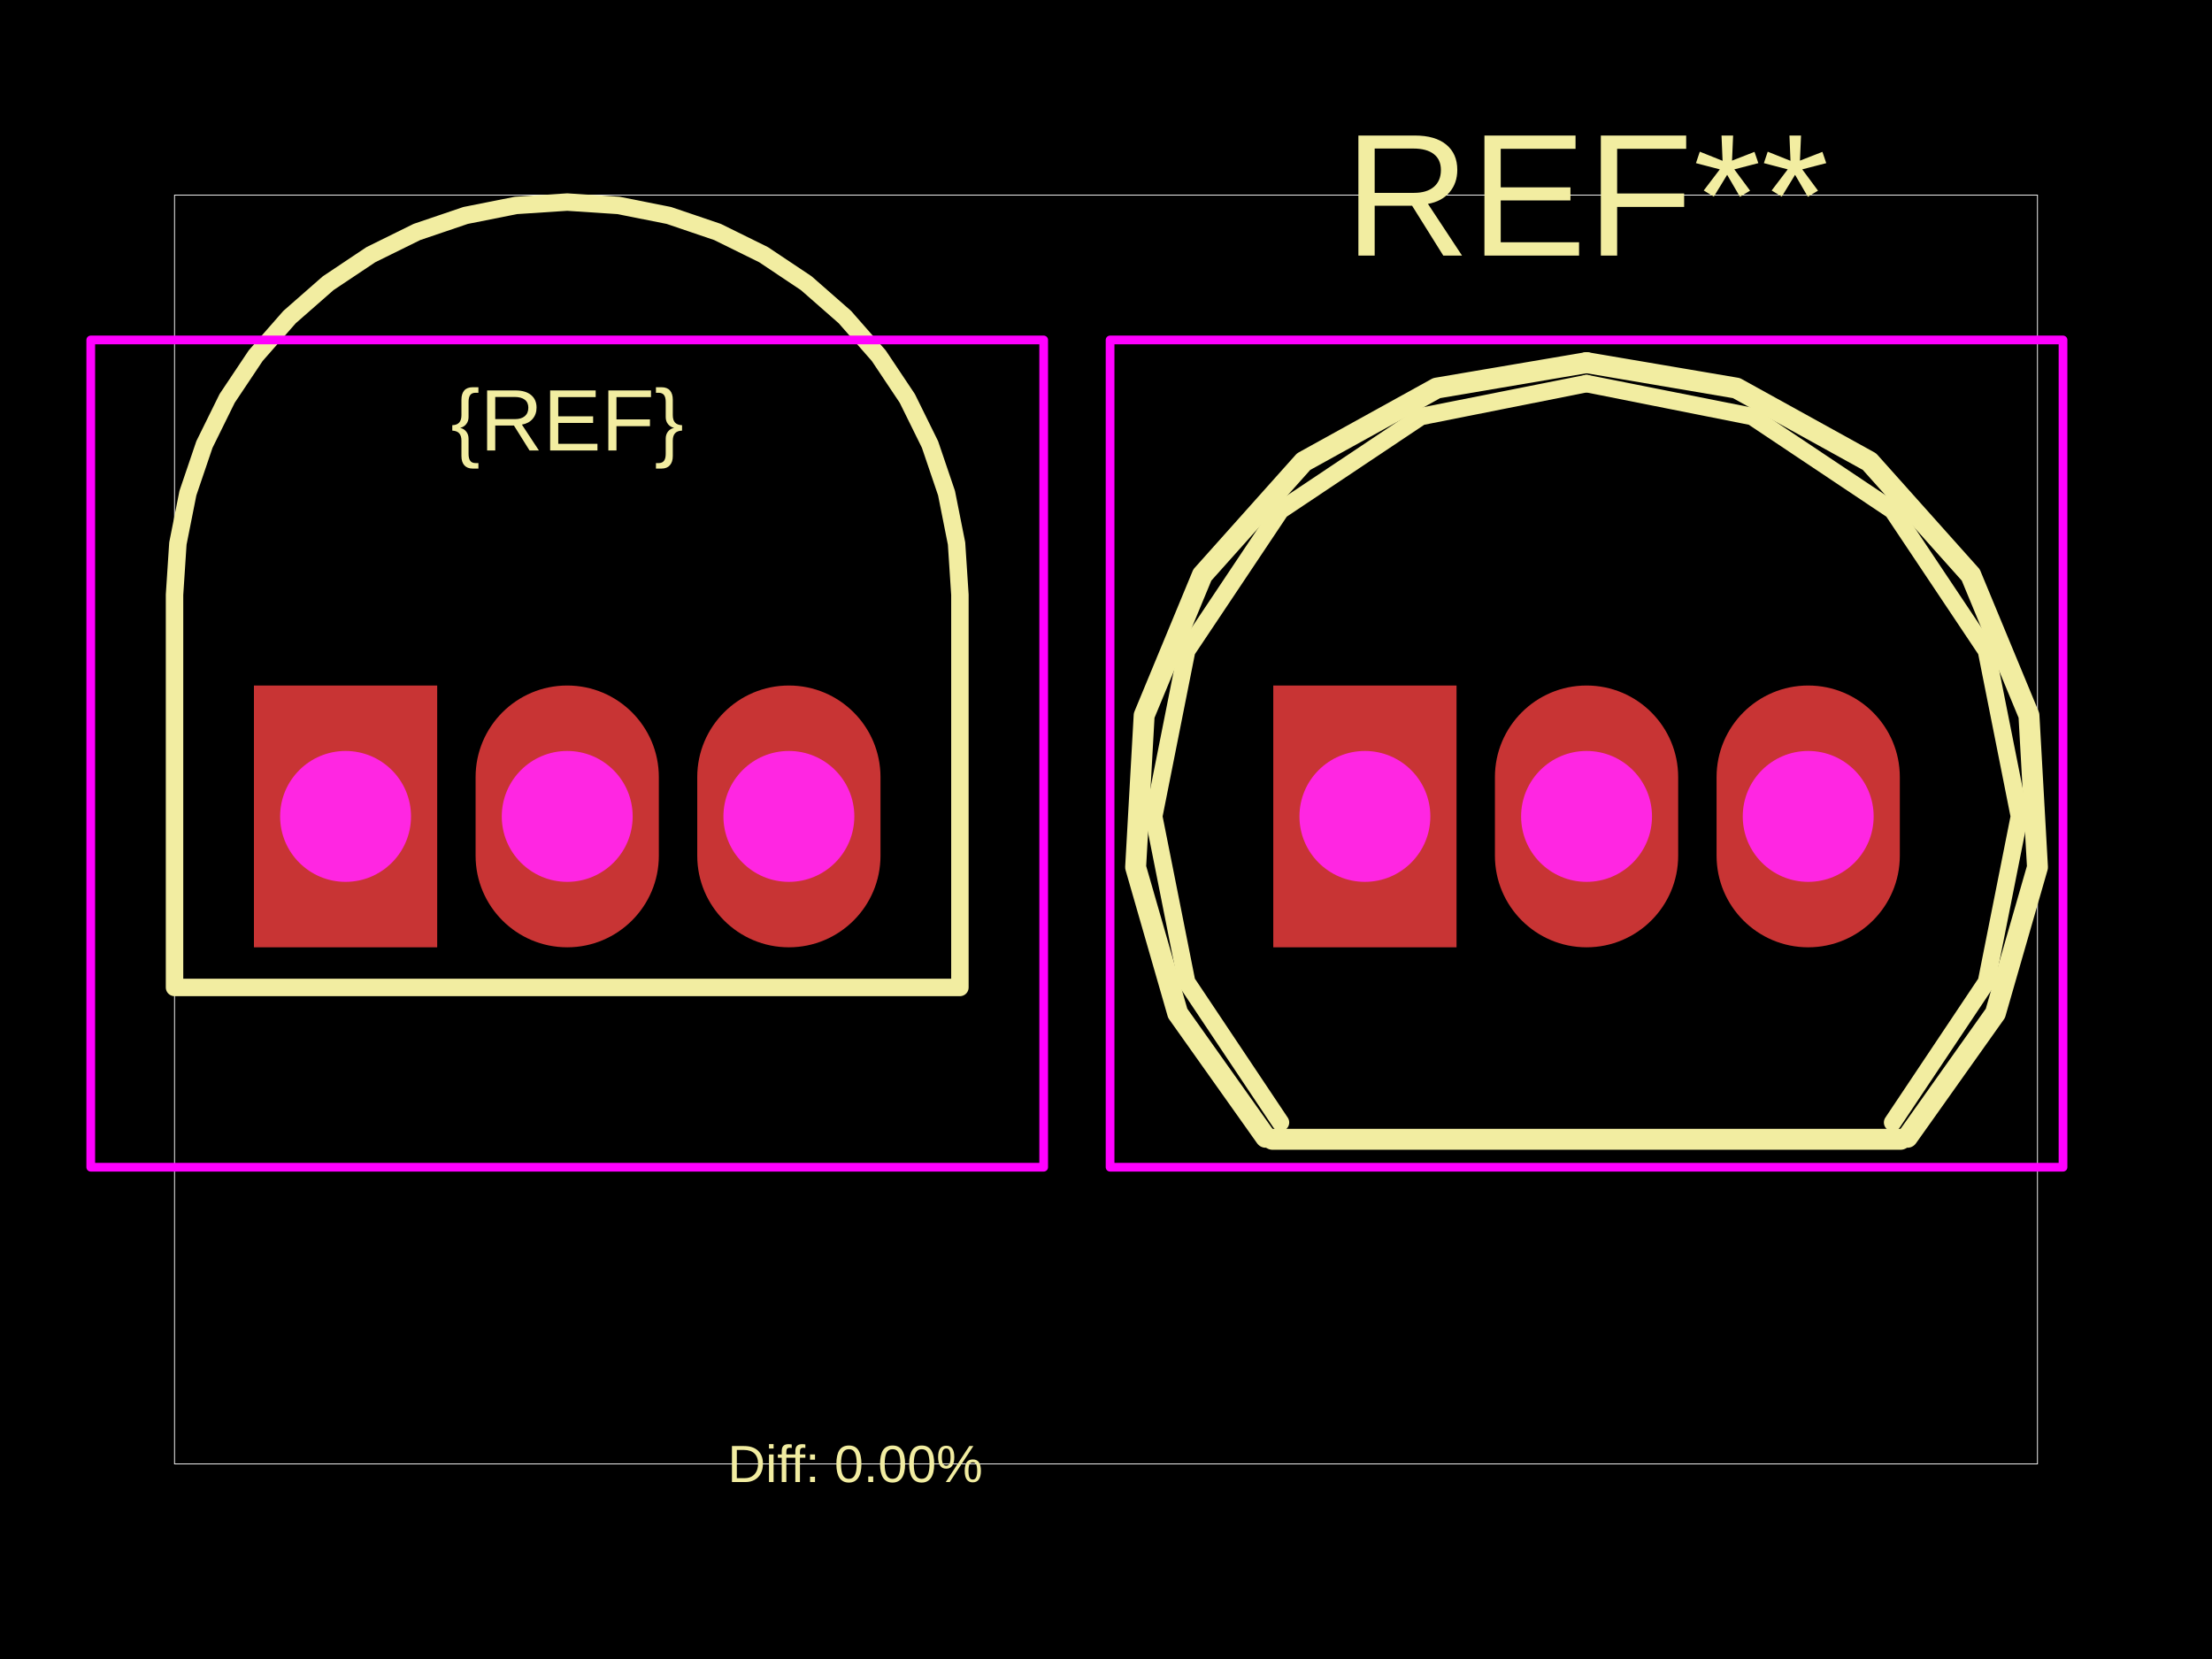
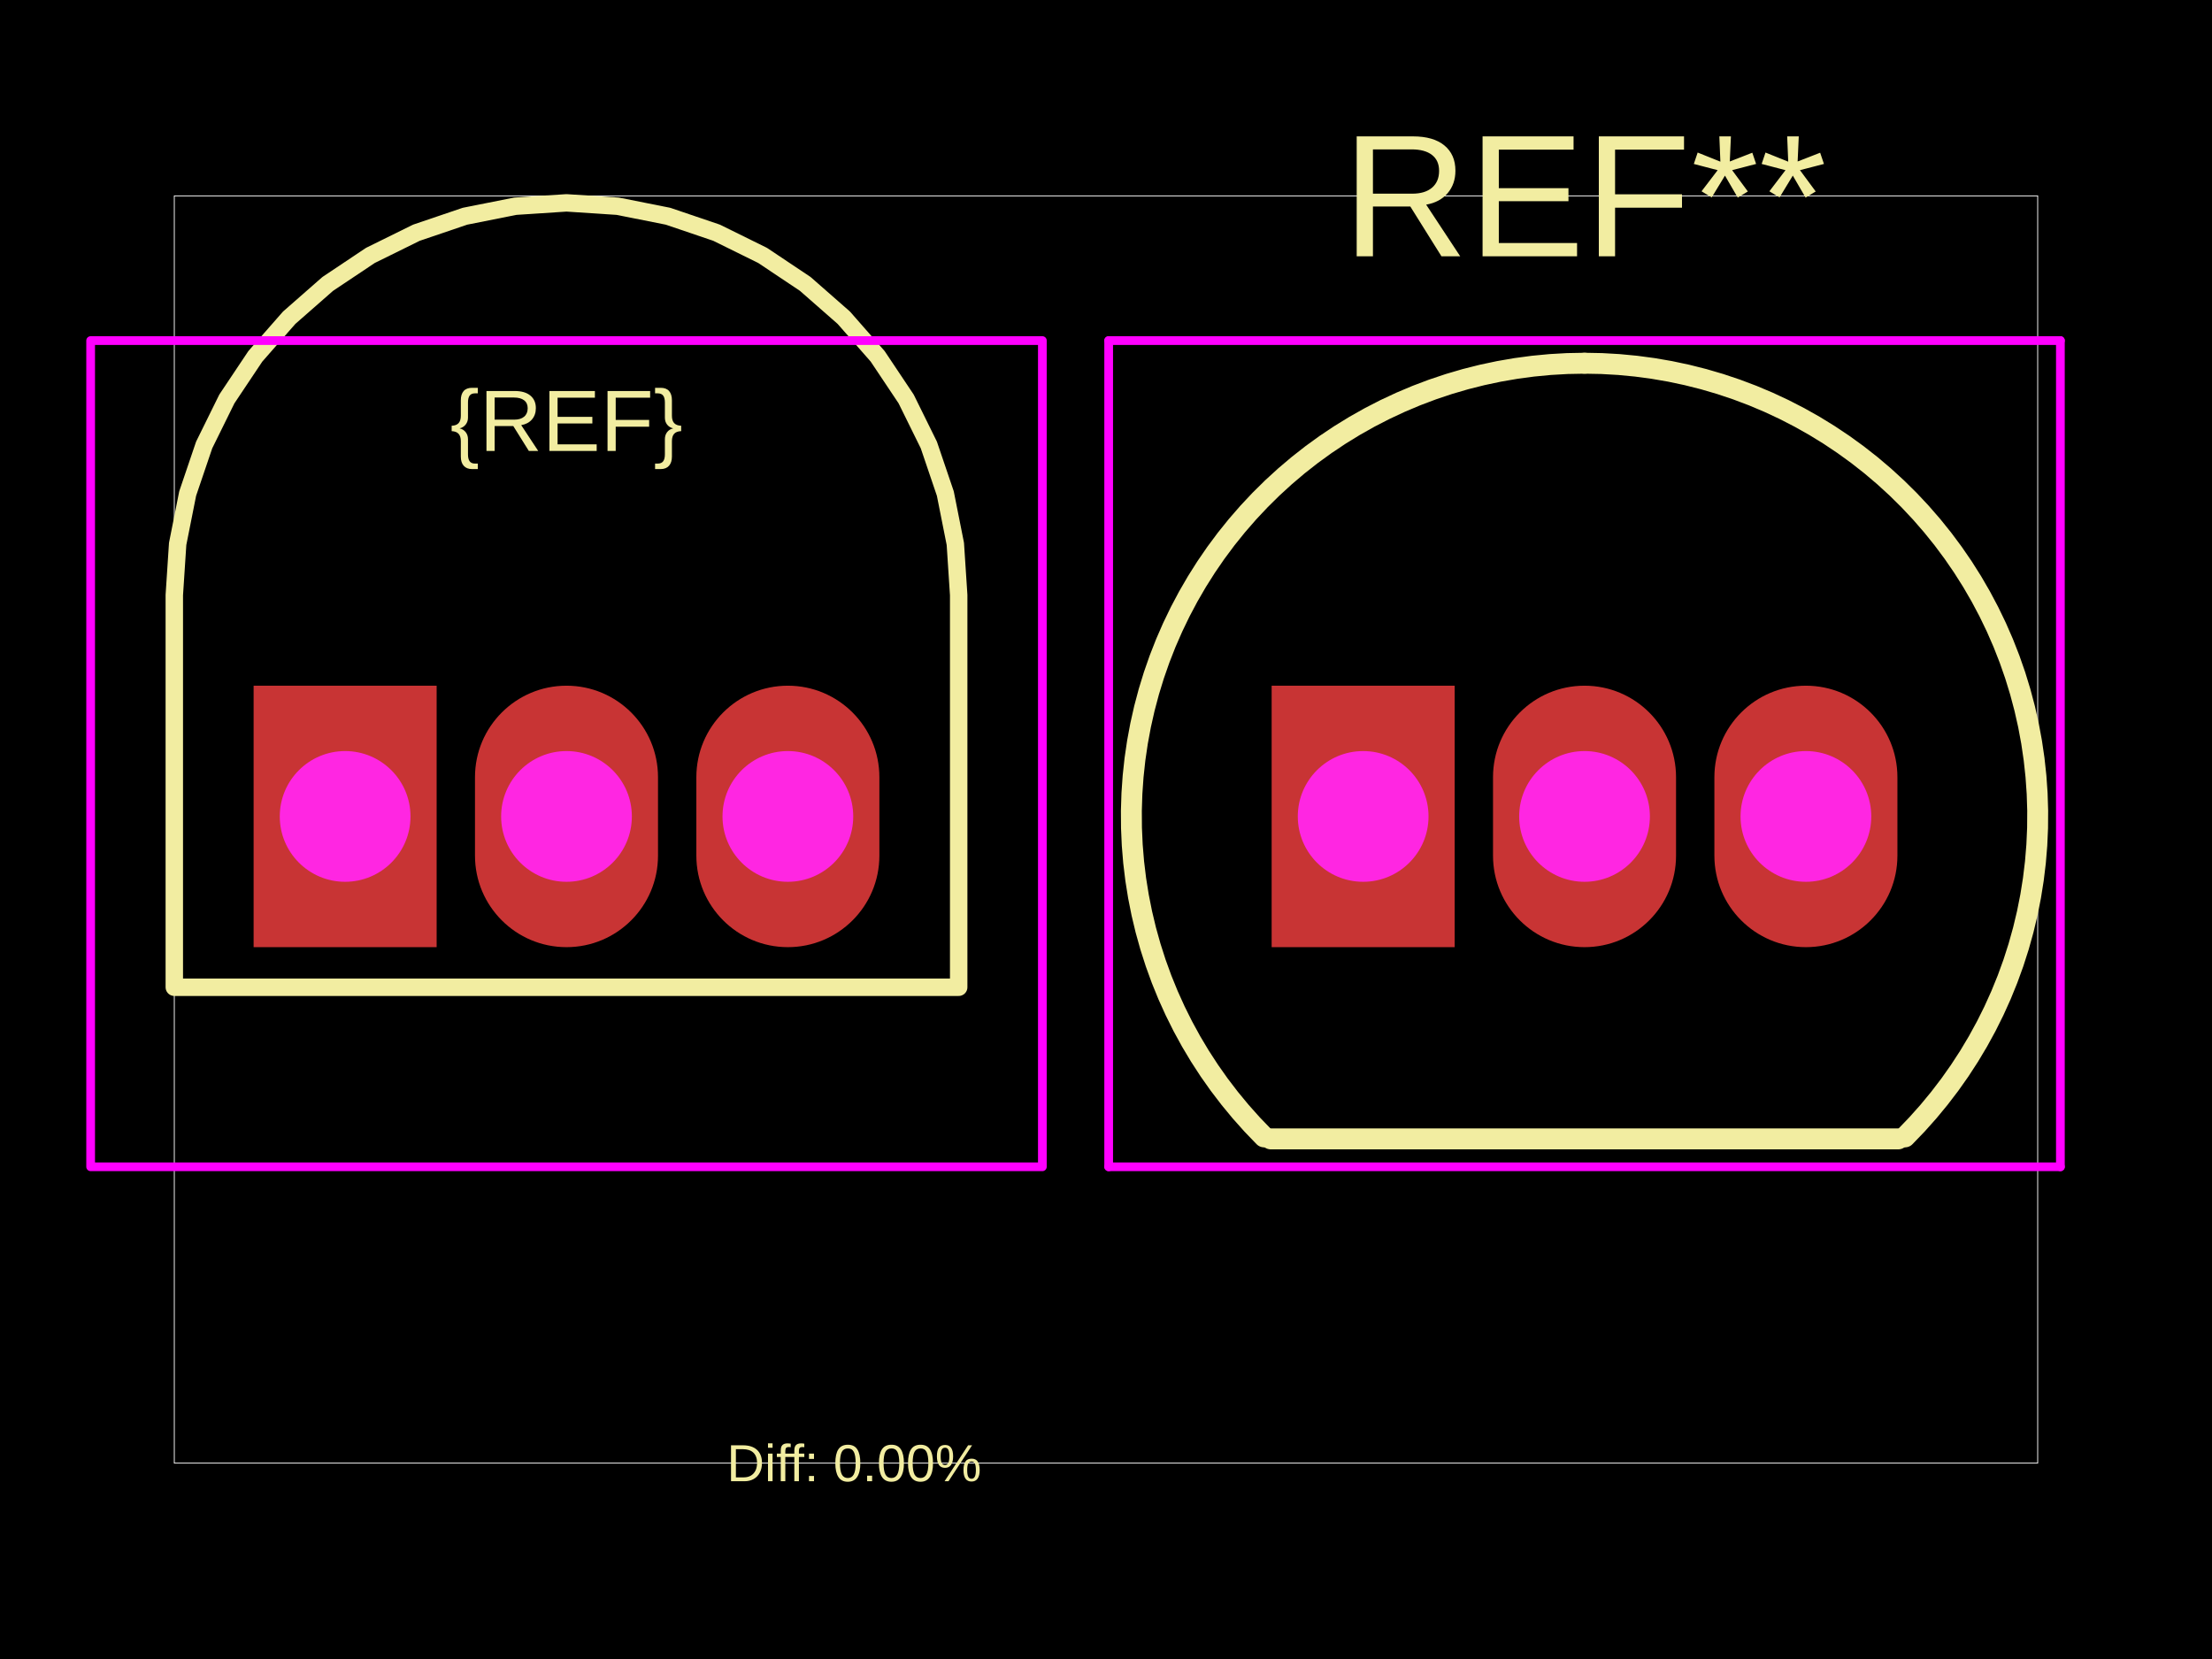
<svg xmlns="http://www.w3.org/2000/svg" width="800" height="600">
  <style />
  <rect class="boundary" x="0" y="0" fill="#000" width="800" height="600" data-type="pcb_background" data-pcb-layer="global" />
-   <rect class="pcb-boundary" fill="none" stroke="#fff" stroke-width="0.3" x="63.121" y="70.556" width="673.758" height="458.888" data-type="pcb_boundary" data-pcb-layer="global" />
-   <path class="pcb-silkscreen pcb-silkscreen-top" d="M 347.164 215.103 L 345.949 196.565 L 342.325 178.345 L 336.353 160.753 L 328.137 144.092 L 317.816 128.645 L 305.567 114.678 L 291.6 102.429 L 276.153 92.108 L 259.492 83.892 L 241.9 77.92 L 223.68 74.296 L 205.142 73.081 L 186.605 74.296 L 168.385 77.92 L 150.793 83.892 L 134.132 92.108 L 118.685 102.429 L 104.718 114.678 L 92.469 128.645 L 82.148 144.092 L 73.932 160.753 L 67.96 178.345 L 64.336 196.565 L 63.121 215.103 L 63.121 357.124 L 347.164 357.124 L 347.164 215.103 Z" fill="none" stroke="#f2eda1" stroke-width="6.312" stroke-linecap="round" stroke-linejoin="round" data-pcb-component-id="" data-pcb-silkscreen-path-id="" data-type="pcb_silkscreen_path" data-pcb-layer="top" />
-   <text x="0" y="0" dx="0" dy="0" fill="#f2eda1" font-family="Arial, sans-serif" font-size="31.56" text-anchor="middle" dominant-baseline="central" transform="matrix(1,0,0,1,205.1425,151.9818)" class="pcb-silkscreen-text pcb-silkscreen-top" data-pcb-silkscreen-text-id="pcb_component_1" stroke="none" data-type="pcb_silkscreen_text" data-pcb-layer="top">{REF}</text>
-   <path class="pcb-silkscreen pcb-silkscreen-top" d="M 460.18 412.039 L 687.415 412.039" fill="none" stroke="#f2eda1" stroke-width="7.574" stroke-linecap="round" stroke-linejoin="round" data-pcb-component-id="pcb_component_0" data-pcb-silkscreen-path-id="pcb_silkscreen_path_0" data-type="pcb_silkscreen_path" data-pcb-layer="top" />
-   <path class="pcb-silkscreen pcb-silkscreen-top" d="M 457.751 411.312 L 425.936 366.472 L 410.715 313.641 L 413.798 258.747 L 434.838 207.952 L 471.474 166.956 L 519.594 140.361 L 573.797 131.152" fill="none" stroke="#f2eda1" stroke-width="7.574" stroke-linecap="round" stroke-linejoin="round" data-pcb-component-id="pcb_component_0" data-pcb-silkscreen-path-id="pcb_silkscreen_path_1" data-type="pcb_silkscreen_path" data-pcb-layer="top" />
-   <path class="pcb-silkscreen pcb-silkscreen-top" d="M 573.797 131.152 L 628.001 140.361 L 676.121 166.956 L 712.756 207.952 L 733.796 258.747 L 736.879 313.641 L 721.659 366.472 L 689.843 411.312" fill="none" stroke="#f2eda1" stroke-width="7.574" stroke-linecap="round" stroke-linejoin="round" data-pcb-component-id="pcb_component_0" data-pcb-silkscreen-path-id="pcb_silkscreen_path_2" data-type="pcb_silkscreen_path" data-pcb-layer="top" />
-   <path class="pcb-silkscreen pcb-silkscreen-top" d="M 463.107 405.956 L 429.174 355.171 L 417.258 295.266 L 429.174 235.361 L 463.107 184.576 L 513.892 150.642 L 573.797 138.726" fill="none" stroke="#f2eda1" stroke-width="6.312" stroke-linecap="round" stroke-linejoin="round" data-pcb-component-id="pcb_component_0" data-pcb-silkscreen-path-id="pcb_silkscreen_path_3" data-type="pcb_silkscreen_path" data-pcb-layer="top" />
-   <path class="pcb-silkscreen pcb-silkscreen-top" d="M 573.797 138.726 L 633.702 150.642 L 684.487 184.576 L 718.421 235.361 L 730.337 295.266 L 718.421 355.171 L 684.487 405.956" fill="none" stroke="#f2eda1" stroke-width="6.312" stroke-linecap="round" stroke-linejoin="round" data-pcb-component-id="pcb_component_0" data-pcb-silkscreen-path-id="pcb_silkscreen_path_4" data-type="pcb_silkscreen_path" data-pcb-layer="top" />
-   <text x="0" y="0" dx="0" dy="0" fill="#f2eda1" font-family="Arial, sans-serif" font-size="63.121" text-anchor="middle" dominant-baseline="central" transform="matrix(1,0,0,1,573.7971,70.55602)" class="pcb-silkscreen-text pcb-silkscreen-top" data-pcb-silkscreen-text-id="pcb_component_0" stroke="none" data-type="pcb_silkscreen_text" data-pcb-layer="top">REF**</text>
-   <text x="0" y="0" dx="0" dy="0" fill="#f2eda1" font-family="Arial, sans-serif" font-size="18.936" text-anchor="middle" dominant-baseline="central" transform="matrix(1,0,0,1,309.3064,529.444)" class="pcb-silkscreen-text pcb-silkscreen-top" data-pcb-silkscreen-text-id="" stroke="none" data-type="pcb_silkscreen_text" data-pcb-layer="top">Diff: 0.00%</text>
-   <polygon points="32.823,122.946 32.823,422.139 377.462,422.139 377.462,122.946" class="pcb-courtyard-outline pcb-courtyard-top" data-pcb-courtyard-outline-id="" data-type="pcb_courtyard_outline" data-pcb-layer="top" fill="none" stroke="#FF00FF" stroke-width="3.156" stroke-linejoin="round" />
-   <polygon points="401.477,122.946 401.477,422.139 746.117,422.139 746.117,122.946" class="pcb-courtyard-outline pcb-courtyard-top" data-pcb-courtyard-outline-id="pcb_courtyard_outline_0" data-type="pcb_courtyard_outline" data-pcb-layer="top" fill="none" stroke="#FF00FF" stroke-width="3.156" stroke-linejoin="round" />
+   <rect class="pcb-boundary" fill="none" stroke="#fff" stroke-width="0.3" x="63.04" y="70.848" width="673.919" height="458.304" data-type="pcb_boundary" data-pcb-layer="global" />
+   <path class="pcb-silkscreen pcb-silkscreen-top" d="M 346.723 215.211 L 345.509 196.697 L 341.89 178.499 L 335.926 160.93 L 327.72 144.29 L 317.412 128.863 L 305.178 114.914 L 291.229 102.68 L 275.802 92.373 L 259.162 84.166 L 241.593 78.203 L 223.396 74.583 L 204.882 73.369 L 186.368 74.583 L 168.17 78.203 L 150.601 84.166 L 133.961 92.373 L 118.534 102.68 L 104.585 114.914 L 92.351 128.863 L 82.044 144.29 L 73.837 160.93 L 67.874 178.499 L 64.254 196.697 L 63.04 215.211 L 63.04 357.052 L 346.723 357.052 L 346.723 215.211 Z" fill="none" stroke="#f2eda1" stroke-width="6.304" stroke-linecap="round" stroke-linejoin="round" data-pcb-component-id="" data-pcb-silkscreen-path-id="" data-type="pcb_silkscreen_path" data-pcb-layer="top" />
+   <text x="0" y="0" dx="0" dy="0" fill="#f2eda1" font-family="Arial, sans-serif" font-size="31.52" text-anchor="middle" dominant-baseline="central" transform="matrix(1,0,0,1,204.8816,152.1701)" class="pcb-silkscreen-text pcb-silkscreen-top" data-pcb-silkscreen-text-id="pcb_component_1" stroke="none" data-type="pcb_silkscreen_text" data-pcb-layer="top">{REF}</text>
+   <text x="0" y="0" dx="0" dy="0" fill="#f2eda1" font-family="Arial, sans-serif" font-size="63.04" text-anchor="middle" dominant-baseline="central" transform="matrix(1,0,0,1,573.0674,70.84783)" class="pcb-silkscreen-text pcb-silkscreen-top" data-pcb-silkscreen-text-id="pcb_component_0" stroke="none" data-type="pcb_silkscreen_text" data-pcb-layer="top">REF**</text>
+   <path class="pcb-silkscreen pcb-silkscreen-top" d="M 459.595 411.897 L 686.54 411.897" fill="none" stroke="#f2eda1" stroke-width="7.565" stroke-linecap="round" stroke-linejoin="round" data-pcb-component-id="pcb_component_0" data-pcb-silkscreen-path-id="pcb_silkscreen_path_0" data-type="pcb_silkscreen_path" data-pcb-layer="top" />
+   <path class="pcb-silkscreen pcb-silkscreen-top" d="M 457.169 411.171 L 452.849 406.683 L 448.703 402.035 L 444.736 397.233 L 440.955 392.284 L 437.365 387.194 L 433.97 381.972 L 430.776 376.625 L 427.788 371.16 L 425.01 365.585 L 422.445 359.909 L 420.098 354.14 L 417.972 348.285 L 416.07 342.354 L 414.394 336.355 L 412.948 330.297 L 411.733 324.188 L 410.751 318.037 L 410.003 311.854 L 409.491 305.647 L 409.215 299.424 L 409.175 293.196 L 409.372 286.97 L 409.806 280.757 L 410.475 274.564 L 411.38 268.402 L 412.517 262.278 L 413.887 256.202 L 415.486 250.182 L 417.313 244.228 L 419.365 238.347 L 421.639 232.548 L 424.131 226.84 L 426.839 221.231 L 429.757 215.728 L 432.883 210.341 L 436.211 205.076 L 439.737 199.942 L 443.455 194.945 L 447.36 190.093 L 451.447 185.392 L 455.71 180.851 L 460.142 176.475 L 464.737 172.27 L 469.489 168.243 L 474.39 164.399 L 479.434 160.745 L 484.612 157.284 L 489.919 154.023 L 495.346 150.966 L 500.884 148.117 L 506.528 145.481 L 512.267 143.061 L 518.094 140.861 L 524 138.884 L 529.977 137.132 L 536.017 135.609 L 542.11 134.317 L 548.248 133.257 L 554.421 132.431 L 560.622 131.84 L 566.84 131.485 L 573.067 131.367" fill="none" stroke="#f2eda1" stroke-width="7.565" stroke-linecap="round" stroke-linejoin="round" data-pcb-component-id="pcb_component_0" data-pcb-silkscreen-path-id="pcb_silkscreen_path_1" data-type="pcb_silkscreen_path" data-pcb-layer="top" />
+   <path class="pcb-silkscreen pcb-silkscreen-top" d="M 573.067 131.367 L 579.295 131.485 L 585.513 131.84 L 591.714 132.431 L 597.887 133.257 L 604.025 134.317 L 610.118 135.609 L 616.157 137.132 L 622.135 138.884 L 628.041 140.861 L 633.868 143.061 L 639.607 145.481 L 645.25 148.117 L 650.789 150.966 L 656.216 154.023 L 661.522 157.284 L 666.701 160.745 L 671.745 164.399 L 676.646 168.243 L 681.398 172.27 L 685.993 176.475 L 690.425 180.851 L 694.687 185.392 L 698.774 190.093 L 702.68 194.945 L 706.398 199.942 L 709.924 205.076 L 713.252 210.341 L 716.377 215.728 L 719.296 221.231 L 722.004 226.84 L 724.496 232.548 L 726.77 238.347 L 728.822 244.228 L 730.649 250.182 L 732.248 256.202 L 733.618 262.278 L 734.755 268.402 L 735.659 274.564 L 736.329 280.757 L 736.762 286.97 L 736.96 293.196 L 736.92 299.424 L 736.644 305.647 L 736.132 311.854 L 735.384 318.037 L 734.402 324.188 L 733.187 330.297 L 731.74 336.355 L 730.065 342.354 L 728.163 348.285 L 726.036 354.14 L 723.689 359.909 L 721.125 365.585 L 718.346 371.16 L 715.358 376.625 L 712.165 381.972 L 708.77 387.194 L 705.18 392.284 L 701.398 397.233 L 697.432 402.035 L 693.286 406.683 L 688.966 411.171" fill="none" stroke="#f2eda1" stroke-width="7.565" stroke-linecap="round" stroke-linejoin="round" data-pcb-component-id="pcb_component_0" data-pcb-silkscreen-path-id="pcb_silkscreen_path_2" data-type="pcb_silkscreen_path" data-pcb-layer="top" />
+   <text x="0" y="0" dx="0" dy="0" fill="#f2eda1" font-family="Arial, sans-serif" font-size="18.912" text-anchor="middle" dominant-baseline="central" transform="matrix(1,0,0,1,308.9131,529.1522)" class="pcb-silkscreen-text pcb-silkscreen-top" data-pcb-silkscreen-text-id="" stroke="none" data-type="pcb_silkscreen_text" data-pcb-layer="top">Diff: 0.00%</text>
+   <polygon points="32.781,123.171 32.781,421.983 376.982,421.983 376.982,123.171" class="pcb-courtyard-outline pcb-courtyard-top" data-pcb-courtyard-outline-id="" data-type="pcb_courtyard_outline" data-pcb-layer="top" fill="none" stroke="#FF00FF" stroke-width="3.152" stroke-linejoin="round" />
+   <polygon points="400.967,123.171 400.967,421.983" class="pcb-courtyard-outline pcb-courtyard-top" data-pcb-courtyard-outline-id="pcb_courtyard_outline_0" data-type="pcb_courtyard_outline" data-pcb-layer="top" fill="none" stroke="#FF00FF" stroke-width="3.152" stroke-linejoin="round" />
+   <polygon points="400.967,123.171 745.168,123.171" class="pcb-courtyard-outline pcb-courtyard-top" data-pcb-courtyard-outline-id="pcb_courtyard_outline_1" data-type="pcb_courtyard_outline" data-pcb-layer="top" fill="none" stroke="#FF00FF" stroke-width="3.152" stroke-linejoin="round" />
+   <polygon points="745.168,421.983 400.967,421.983" class="pcb-courtyard-outline pcb-courtyard-top" data-pcb-courtyard-outline-id="pcb_courtyard_outline_2" data-type="pcb_courtyard_outline" data-pcb-layer="top" fill="none" stroke="#FF00FF" stroke-width="3.152" stroke-linejoin="round" />
+   <polygon points="745.168,421.983 745.168,123.171" class="pcb-courtyard-outline pcb-courtyard-top" data-pcb-courtyard-outline-id="pcb_courtyard_outline_3" data-type="pcb_courtyard_outline" data-pcb-layer="top" fill="none" stroke="#FF00FF" stroke-width="3.152" stroke-linejoin="round" />
  <g data-type="pcb_plated_hole" data-pcb-layer="through">
-     <rect class="pcb-hole-outer-pad" fill="rgb(200, 52, 52)" x="91.841" y="247.925" width="66.277" height="94.681" data-type="pcb_plated_hole" data-pcb-layer="top" />
-     <circle class="pcb-hole-inner" fill="#FF26E2" cx="124.979" cy="295.266" r="23.67" data-type="pcb_plated_hole_drill" data-pcb-layer="drill" />
+     <rect class="pcb-hole-outer-pad" fill="rgb(200, 52, 52)" x="91.724" y="247.992" width="66.193" height="94.561" data-type="pcb_plated_hole" data-pcb-layer="top" />
+     <circle class="pcb-hole-inner" fill="#FF26E2" cx="124.82" cy="295.272" r="23.64" data-type="pcb_plated_hole_drill" data-pcb-layer="drill" />
  </g>
  <g data-type="pcb_plated_hole" data-pcb-layer="through">
-     <path class="pcb-hole-outer" fill="rgb(200, 52, 52)" d="M33.138,-14.202 v28.404 a33.138,33.138 0 0 1 -66.277,0 v-28.404 a33.138,33.138 0 0 1 66.277,0 z" transform="translate(205.1425 295.2659)" data-type="pcb_plated_hole" data-pcb-layer="top" />
-     <path class="pcb-hole-inner" fill="#FF26E2" d="M-23.67,0 a23.67,23.67 0 0 1 47.341,0 a23.67,23.67 0 0 1 -47.341,0 z" transform="translate(205.1425 295.2659)" data-type="pcb_plated_hole_drill" data-pcb-layer="drill" />
+     <path class="pcb-hole-outer" fill="rgb(200, 52, 52)" d="M33.096,-14.184 v28.368 a33.096,33.096 0 0 1 -66.193,0 v-28.368 a33.096,33.096 0 0 1 66.193,0 z" transform="translate(204.8816 295.272)" data-type="pcb_plated_hole" data-pcb-layer="top" />
+     <path class="pcb-hole-inner" fill="#FF26E2" d="M-23.64,0 a23.64,23.64 0 0 1 47.28,0 a23.64,23.64 0 0 1 -47.28,0 z" transform="translate(204.8816 295.272)" data-type="pcb_plated_hole_drill" data-pcb-layer="drill" />
  </g>
  <g data-type="pcb_plated_hole" data-pcb-layer="through">
-     <path class="pcb-hole-outer" fill="rgb(200, 52, 52)" d="M33.138,-14.202 v28.404 a33.138,33.138 0 0 1 -66.277,0 v-28.404 a33.138,33.138 0 0 1 66.277,0 z" transform="translate(285.3059 295.2659)" data-type="pcb_plated_hole" data-pcb-layer="top" />
-     <path class="pcb-hole-inner" fill="#FF26E2" d="M-23.67,0 a23.67,23.67 0 0 1 47.341,0 a23.67,23.67 0 0 1 -47.341,0 z" transform="translate(285.3059 295.2659)" data-type="pcb_plated_hole_drill" data-pcb-layer="drill" />
+     <path class="pcb-hole-outer" fill="rgb(200, 52, 52)" d="M33.096,-14.184 v28.368 a33.096,33.096 0 0 1 -66.193,0 v-28.368 a33.096,33.096 0 0 1 66.193,0 z" transform="translate(284.943 295.272)" data-type="pcb_plated_hole" data-pcb-layer="top" />
+     <path class="pcb-hole-inner" fill="#FF26E2" d="M-23.64,0 a23.64,23.64 0 0 1 47.28,0 a23.64,23.64 0 0 1 -47.28,0 z" transform="translate(284.943 295.272)" data-type="pcb_plated_hole_drill" data-pcb-layer="drill" />
  </g>
  <g data-type="pcb_plated_hole" data-pcb-layer="through">
-     <rect class="pcb-hole-outer-pad" fill="rgb(200, 52, 52)" x="460.495" y="247.925" width="66.277" height="94.681" data-type="pcb_plated_hole" data-pcb-layer="top" />
-     <circle class="pcb-hole-inner" fill="#FF26E2" cx="493.634" cy="295.266" r="23.67" data-type="pcb_plated_hole_drill" data-pcb-layer="drill" />
+     <rect class="pcb-hole-outer-pad" fill="rgb(200, 52, 52)" x="459.91" y="247.992" width="66.193" height="94.561" data-type="pcb_plated_hole" data-pcb-layer="top" />
+     <circle class="pcb-hole-inner" fill="#FF26E2" cx="493.006" cy="295.272" r="23.64" data-type="pcb_plated_hole_drill" data-pcb-layer="drill" />
  </g>
  <g data-type="pcb_plated_hole" data-pcb-layer="through">
-     <path class="pcb-hole-outer" fill="rgb(200, 52, 52)" d="M33.138,-14.202 v28.404 a33.138,33.138 0 0 1 -66.277,0 v-28.404 a33.138,33.138 0 0 1 66.277,0 z" transform="translate(573.7971 295.2659)" data-type="pcb_plated_hole" data-pcb-layer="top" />
-     <path class="pcb-hole-inner" fill="#FF26E2" d="M-23.67,0 a23.67,23.67 0 0 1 47.341,0 a23.67,23.67 0 0 1 -47.341,0 z" transform="translate(573.7971 295.2659)" data-type="pcb_plated_hole_drill" data-pcb-layer="drill" />
+     <path class="pcb-hole-outer" fill="rgb(200, 52, 52)" d="M33.096,-14.184 v28.368 a33.096,33.096 0 0 1 -66.193,0 v-28.368 a33.096,33.096 0 0 1 66.193,0 z" transform="translate(573.0674 295.272)" data-type="pcb_plated_hole" data-pcb-layer="top" />
+     <path class="pcb-hole-inner" fill="#FF26E2" d="M-23.64,0 a23.64,23.64 0 0 1 47.28,0 a23.64,23.64 0 0 1 -47.28,0 z" transform="translate(573.0674 295.272)" data-type="pcb_plated_hole_drill" data-pcb-layer="drill" />
  </g>
  <g data-type="pcb_plated_hole" data-pcb-layer="through">
-     <path class="pcb-hole-outer" fill="rgb(200, 52, 52)" d="M33.138,-14.202 v28.404 a33.138,33.138 0 0 1 -66.277,0 v-28.404 a33.138,33.138 0 0 1 66.277,0 z" transform="translate(653.9605 295.2659)" data-type="pcb_plated_hole" data-pcb-layer="top" />
-     <path class="pcb-hole-inner" fill="#FF26E2" d="M-23.67,0 a23.67,23.67 0 0 1 47.341,0 a23.67,23.67 0 0 1 -47.341,0 z" transform="translate(653.9605 295.2659)" data-type="pcb_plated_hole_drill" data-pcb-layer="drill" />
+     <path class="pcb-hole-outer" fill="rgb(200, 52, 52)" d="M33.096,-14.184 v28.368 a33.096,33.096 0 0 1 -66.193,0 v-28.368 a33.096,33.096 0 0 1 66.193,0 z" transform="translate(653.1288 295.272)" data-type="pcb_plated_hole" data-pcb-layer="top" />
+     <path class="pcb-hole-inner" fill="#FF26E2" d="M-23.64,0 a23.64,23.64 0 0 1 47.28,0 a23.64,23.64 0 0 1 -47.28,0 z" transform="translate(653.1288 295.272)" data-type="pcb_plated_hole_drill" data-pcb-layer="drill" />
  </g>
</svg>
